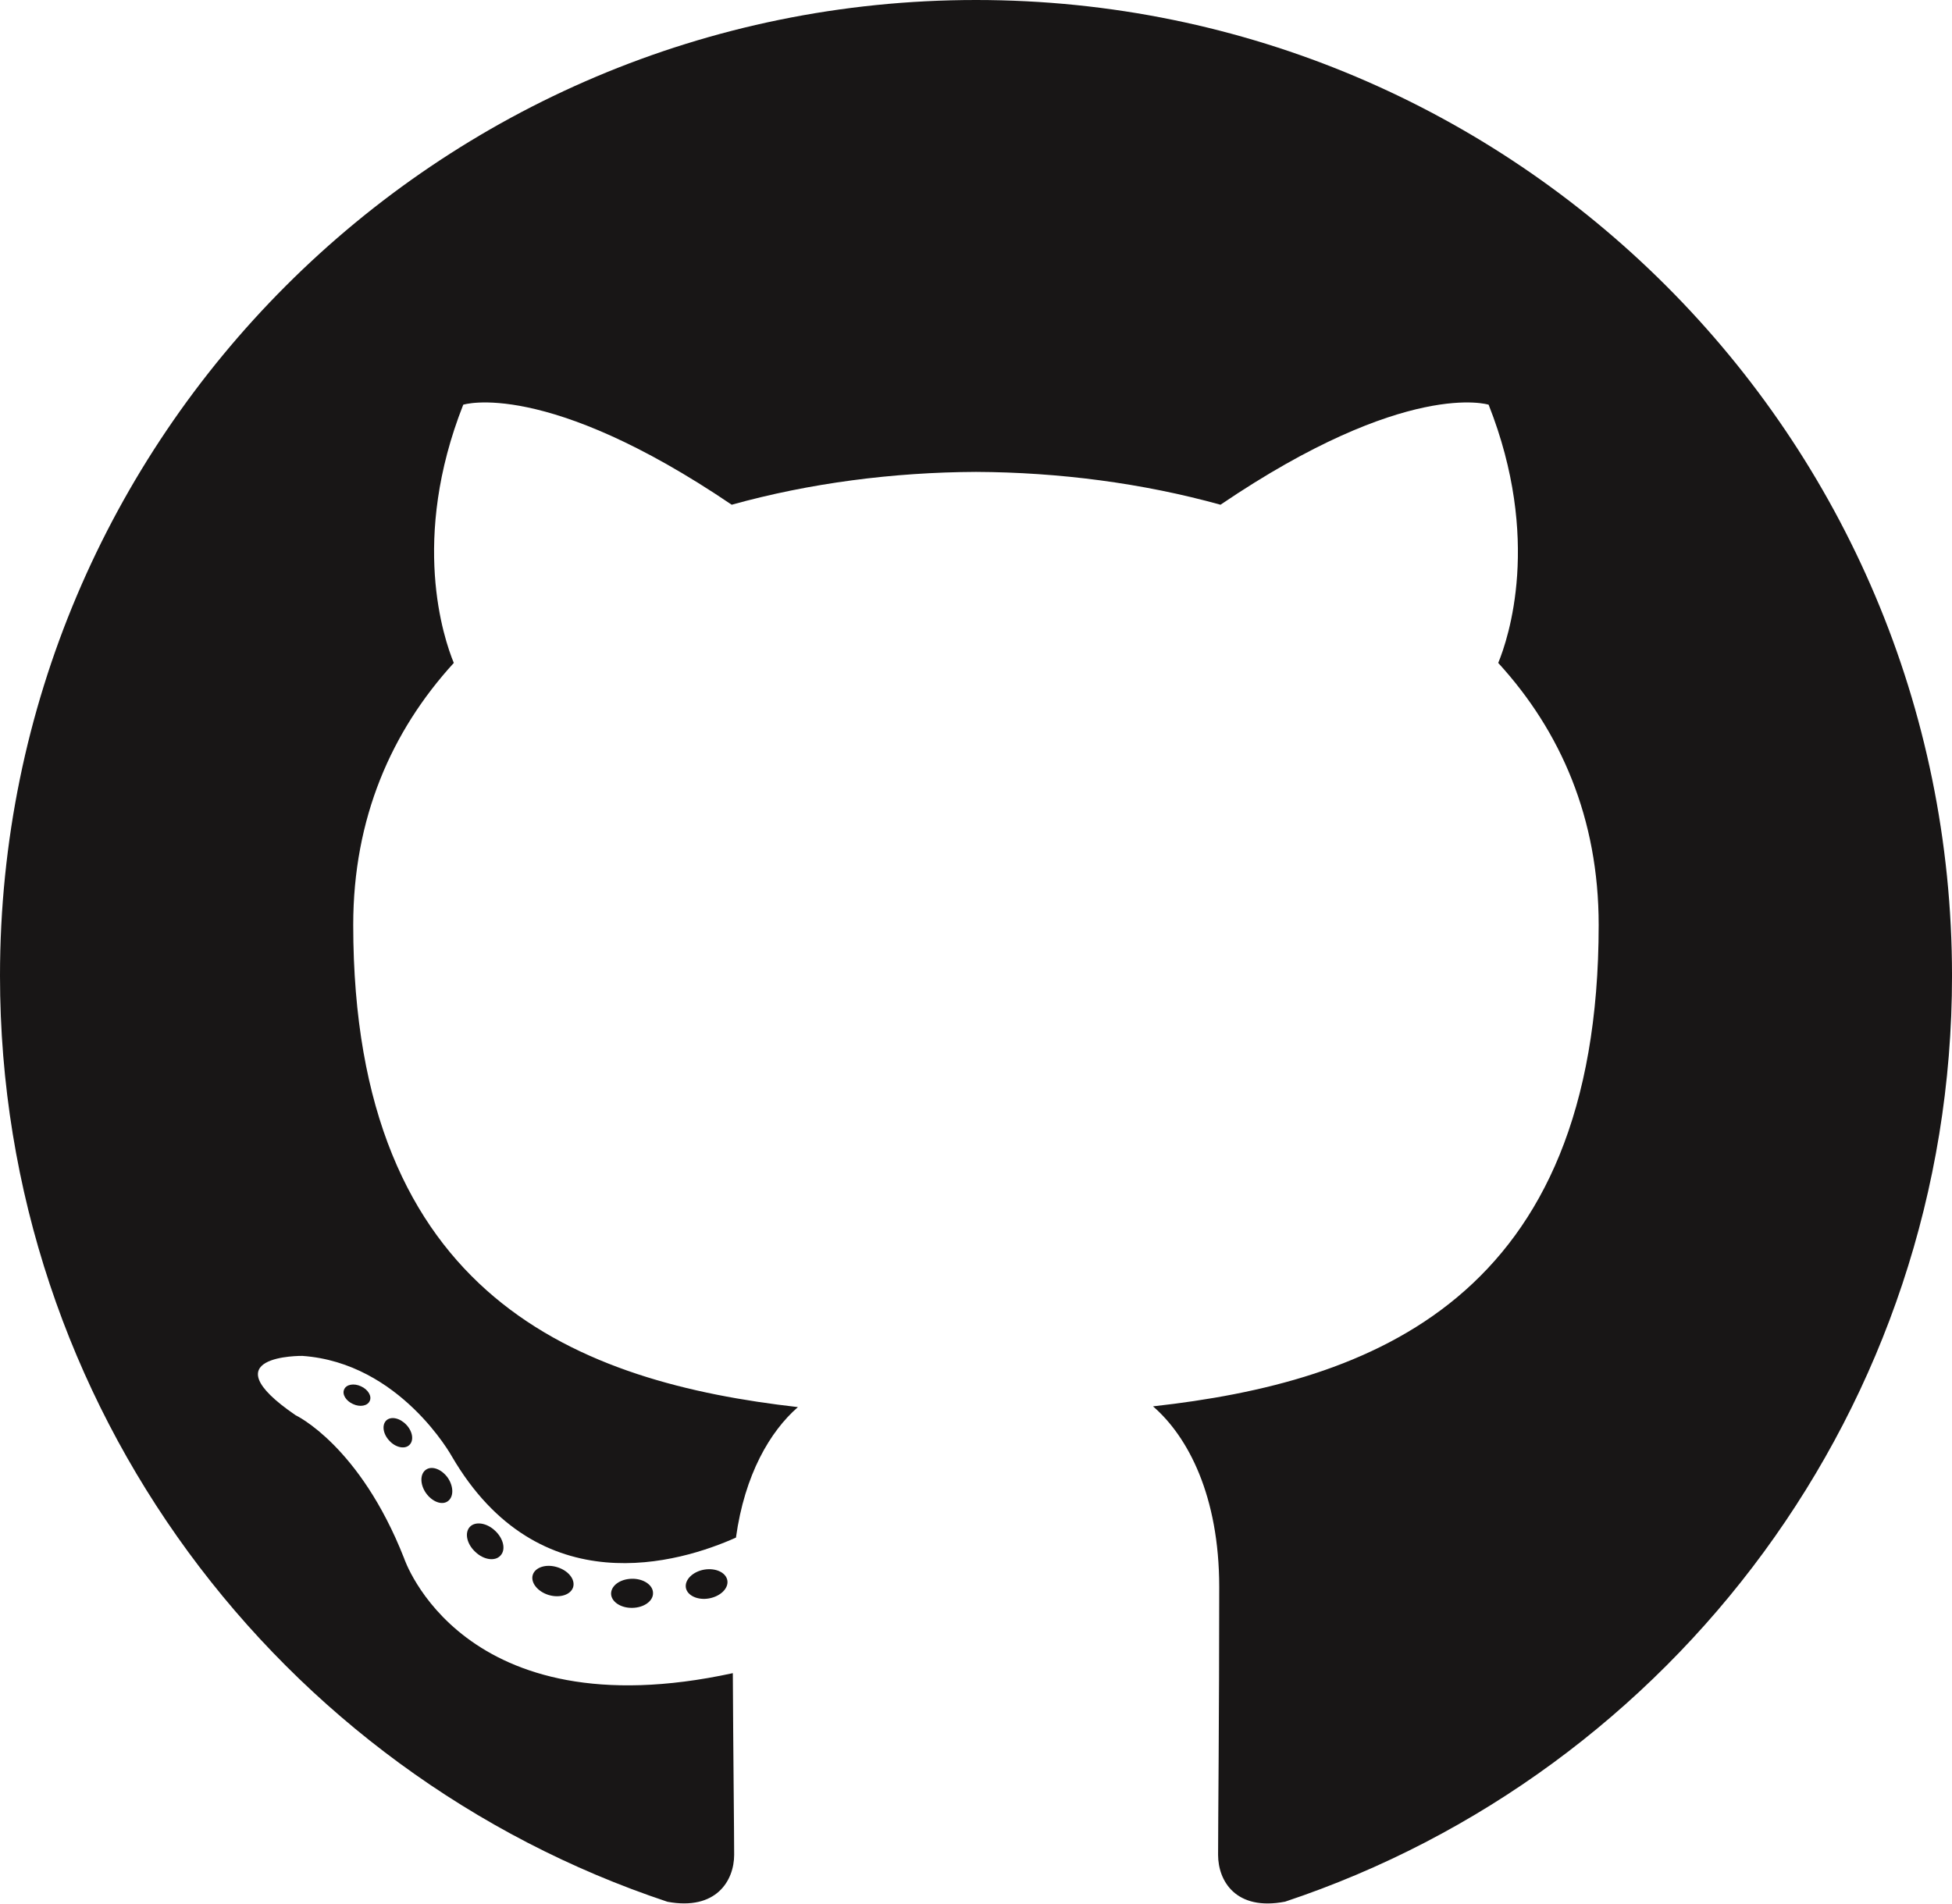
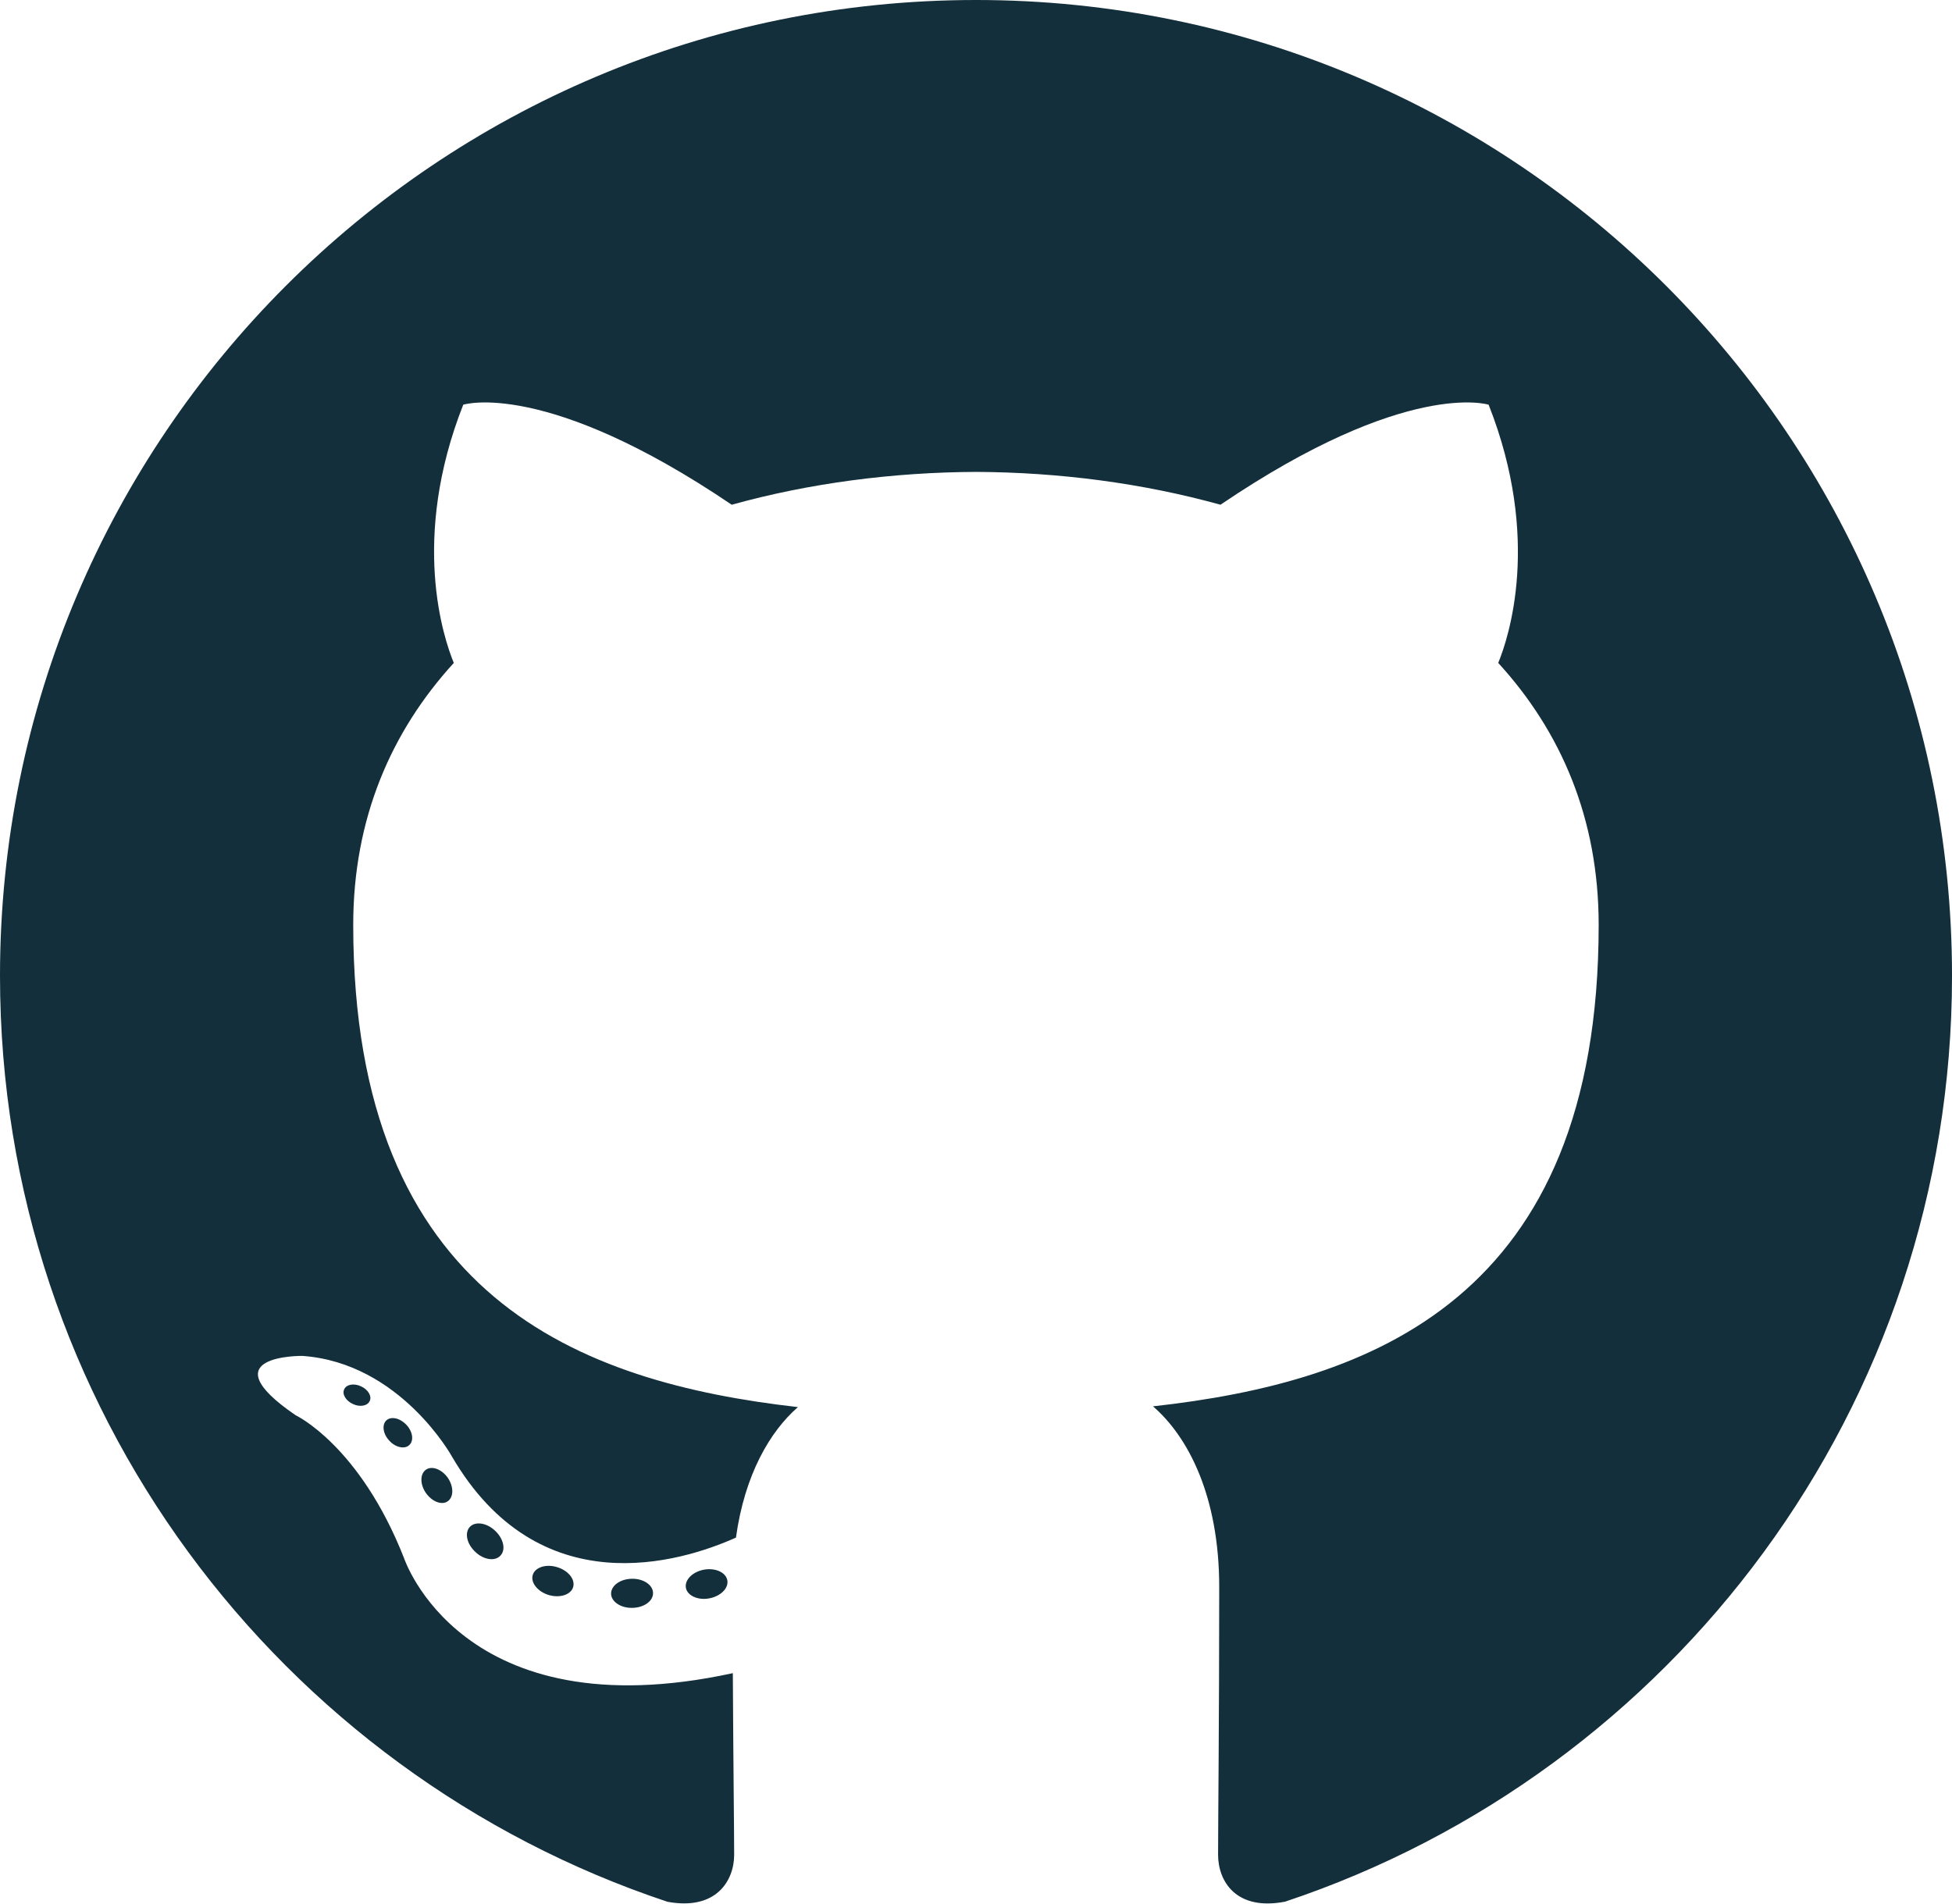
<svg xmlns="http://www.w3.org/2000/svg" version="1.1" id="mobile_x5F_standard" x="0px" y="0px" width="120.775px" height="117.793px" viewBox="0 0 120.775 117.793" enable-background="new 0 0 120.775 117.793" xml:space="preserve">
  <g>
-     <path fill-rule="evenodd" clip-rule="evenodd" fill="#181616" d="M60.389,0C27.041,0,0,27.035,0,60.387   c0,26.682,17.303,49.316,41.297,57.303c3.018,0.559,4.127-1.311,4.127-2.906c0-1.439-0.057-6.197-0.082-11.242   c-16.801,3.652-20.346-7.125-20.346-7.125c-2.746-6.98-6.705-8.836-6.705-8.836c-5.479-3.748,0.414-3.672,0.414-3.672   c6.062,0.426,9.256,6.225,9.256,6.225c5.387,9.23,14.127,6.562,17.574,5.02c0.541-3.902,2.105-6.568,3.834-8.076   c-13.414-1.525-27.514-6.705-27.514-29.844c0-6.592,2.359-11.979,6.223-16.209c-0.627-1.521-2.695-7.662,0.584-15.98   c0,0,5.072-1.623,16.611,6.19c4.816-1.339,9.982-2.009,15.115-2.032c5.131,0.023,10.301,0.693,15.127,2.032   c11.527-7.813,16.59-6.19,16.59-6.19c3.287,8.318,1.221,14.459,0.594,15.98c3.871,4.229,6.215,9.617,6.215,16.209   c0,23.195-14.127,28.301-27.574,29.797c2.166,1.873,4.096,5.549,4.096,11.182c0,8.08-0.07,14.584-0.07,16.572   c0,1.607,1.088,3.49,4.148,2.898c23.98-7.994,41.262-30.623,41.262-57.295C120.775,27.035,93.738,0,60.389,0z" />
-     <path fill="#181616" d="M22.873,86.703c-0.133,0.301-0.605,0.391-1.035,0.184c-0.439-0.197-0.684-0.605-0.543-0.906   c0.131-0.309,0.604-0.395,1.041-0.189C22.773,85.988,23.023,86.402,22.873,86.703L22.873,86.703z M22.129,86.152" />
-     <path fill="#181616" d="M25.318,89.432c-0.287,0.266-0.852,0.143-1.232-0.279c-0.396-0.422-0.469-0.984-0.178-1.256   c0.297-0.266,0.844-0.141,1.238,0.279C25.543,88.602,25.619,89.16,25.318,89.432L25.318,89.432z M24.742,88.812" />
-     <path fill="#181616" d="M27.699,92.908c-0.369,0.258-0.975,0.018-1.35-0.52c-0.369-0.537-0.369-1.182,0.01-1.439   c0.373-0.258,0.971-0.025,1.35,0.506C28.078,92.002,28.078,92.646,27.699,92.908L27.699,92.908z M27.699,92.908" />
-     <path fill="#181616" d="M30.961,96.27c-0.33,0.365-1.035,0.266-1.551-0.232c-0.529-0.486-0.676-1.178-0.344-1.543   c0.336-0.365,1.045-0.262,1.564,0.232C31.154,95.213,31.314,95.908,30.961,96.27L30.961,96.27z M30.961,96.27" />
-     <path fill="#181616" d="M35.461,98.221c-0.146,0.473-0.824,0.688-1.508,0.486c-0.684-0.207-1.131-0.762-0.992-1.238   c0.141-0.477,0.824-0.701,1.512-0.486C35.156,97.189,35.604,97.738,35.461,98.221L35.461,98.221z M35.461,98.221" />
-     <path fill="#181616" d="M40.404,98.582c0.016,0.498-0.564,0.91-1.281,0.92c-0.723,0.016-1.307-0.387-1.314-0.877   c0-0.504,0.566-0.912,1.289-0.924C39.814,97.688,40.404,98.088,40.404,98.582L40.404,98.582z M40.404,98.582" />
-     <path fill="#181616" d="M45.002,97.799c0.086,0.486-0.412,0.984-1.125,1.117c-0.701,0.129-1.35-0.172-1.439-0.652   c-0.088-0.498,0.42-0.998,1.121-1.127C44.271,97.014,44.912,97.305,45.002,97.799L45.002,97.799z M45.002,97.799" />
+     <path fill-rule="evenodd" clip-rule="evenodd" fill="#132f3b" d="M60.389,0C27.041,0,0,27.035,0,60.387   c0,26.682,17.303,49.316,41.297,57.303c3.018,0.559,4.127-1.311,4.127-2.906c0-1.439-0.057-6.197-0.082-11.242   c-16.801,3.652-20.346-7.125-20.346-7.125c-2.746-6.98-6.705-8.836-6.705-8.836c-5.479-3.748,0.414-3.672,0.414-3.672   c6.062,0.426,9.256,6.225,9.256,6.225c5.387,9.23,14.127,6.562,17.574,5.02c0.541-3.902,2.105-6.568,3.834-8.076   c-13.414-1.525-27.514-6.705-27.514-29.844c0-6.592,2.359-11.979,6.223-16.209c-0.627-1.521-2.695-7.662,0.584-15.98   c0,0,5.072-1.623,16.611,6.19c4.816-1.339,9.982-2.009,15.115-2.032c5.131,0.023,10.301,0.693,15.127,2.032   c11.527-7.813,16.59-6.19,16.59-6.19c3.287,8.318,1.221,14.459,0.594,15.98c3.871,4.229,6.215,9.617,6.215,16.209   c0,23.195-14.127,28.301-27.574,29.797c2.166,1.873,4.096,5.549,4.096,11.182c0,8.08-0.07,14.584-0.07,16.572   c0,1.607,1.088,3.49,4.148,2.898c23.98-7.994,41.262-30.623,41.262-57.295C120.775,27.035,93.738,0,60.389,0z" />
+     <path fill="#132f3b" d="M22.873,86.703c-0.133,0.301-0.605,0.391-1.035,0.184c-0.439-0.197-0.684-0.605-0.543-0.906   c0.131-0.309,0.604-0.395,1.041-0.189C22.773,85.988,23.023,86.402,22.873,86.703L22.873,86.703z M22.129,86.152" />
+     <path fill="#132f3b" d="M25.318,89.432c-0.287,0.266-0.852,0.143-1.232-0.279c-0.396-0.422-0.469-0.984-0.178-1.256   c0.297-0.266,0.844-0.141,1.238,0.279C25.543,88.602,25.619,89.16,25.318,89.432L25.318,89.432z M24.742,88.812" />
+     <path fill="#132f3b" d="M27.699,92.908c-0.369,0.258-0.975,0.018-1.35-0.52c-0.369-0.537-0.369-1.182,0.01-1.439   c0.373-0.258,0.971-0.025,1.35,0.506C28.078,92.002,28.078,92.646,27.699,92.908L27.699,92.908z M27.699,92.908" />
+     <path fill="#132f3b" d="M30.961,96.27c-0.33,0.365-1.035,0.266-1.551-0.232c-0.529-0.486-0.676-1.178-0.344-1.543   c0.336-0.365,1.045-0.262,1.564,0.232C31.154,95.213,31.314,95.908,30.961,96.27L30.961,96.27z M30.961,96.27" />
+     <path fill="#132f3b" d="M35.461,98.221c-0.146,0.473-0.824,0.688-1.508,0.486c-0.684-0.207-1.131-0.762-0.992-1.238   c0.141-0.477,0.824-0.701,1.512-0.486C35.156,97.189,35.604,97.738,35.461,98.221L35.461,98.221z M35.461,98.221" />
+     <path fill="#132f3b" d="M40.404,98.582c0.016,0.498-0.564,0.91-1.281,0.92c-0.723,0.016-1.307-0.387-1.314-0.877   c0-0.504,0.566-0.912,1.289-0.924C39.814,97.688,40.404,98.088,40.404,98.582L40.404,98.582z M40.404,98.582" />
+     <path fill="#132f3b" d="M45.002,97.799c0.086,0.486-0.412,0.984-1.125,1.117c-0.701,0.129-1.35-0.172-1.439-0.652   c-0.088-0.498,0.42-0.998,1.121-1.127C44.271,97.014,44.912,97.305,45.002,97.799L45.002,97.799z M45.002,97.799" />
  </g>
</svg>
